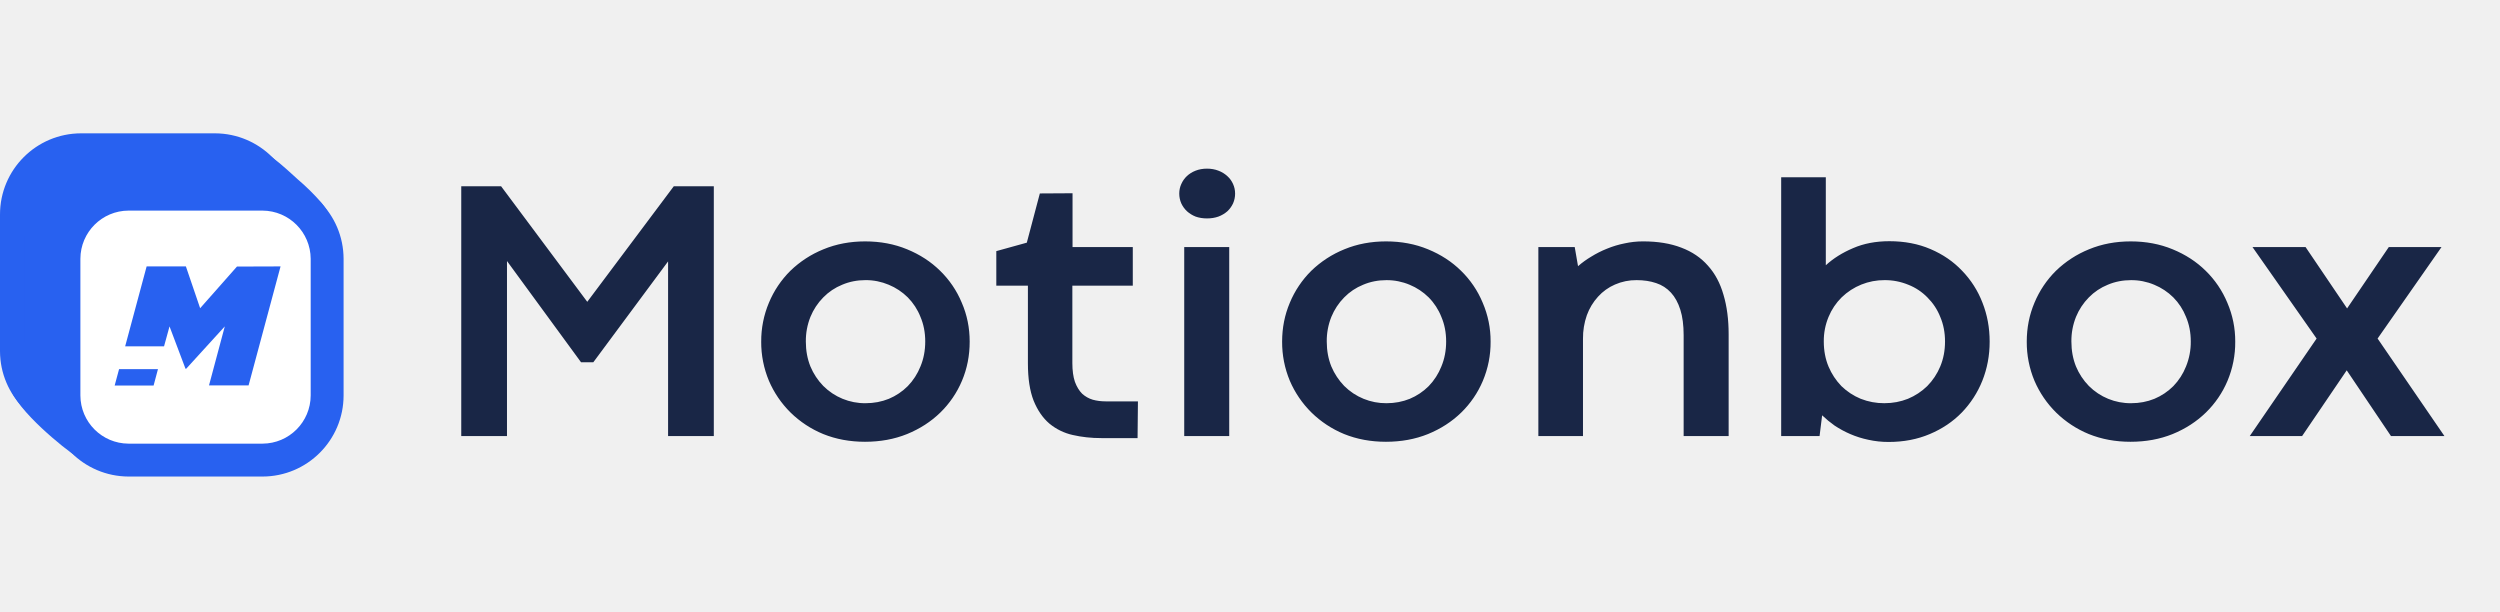
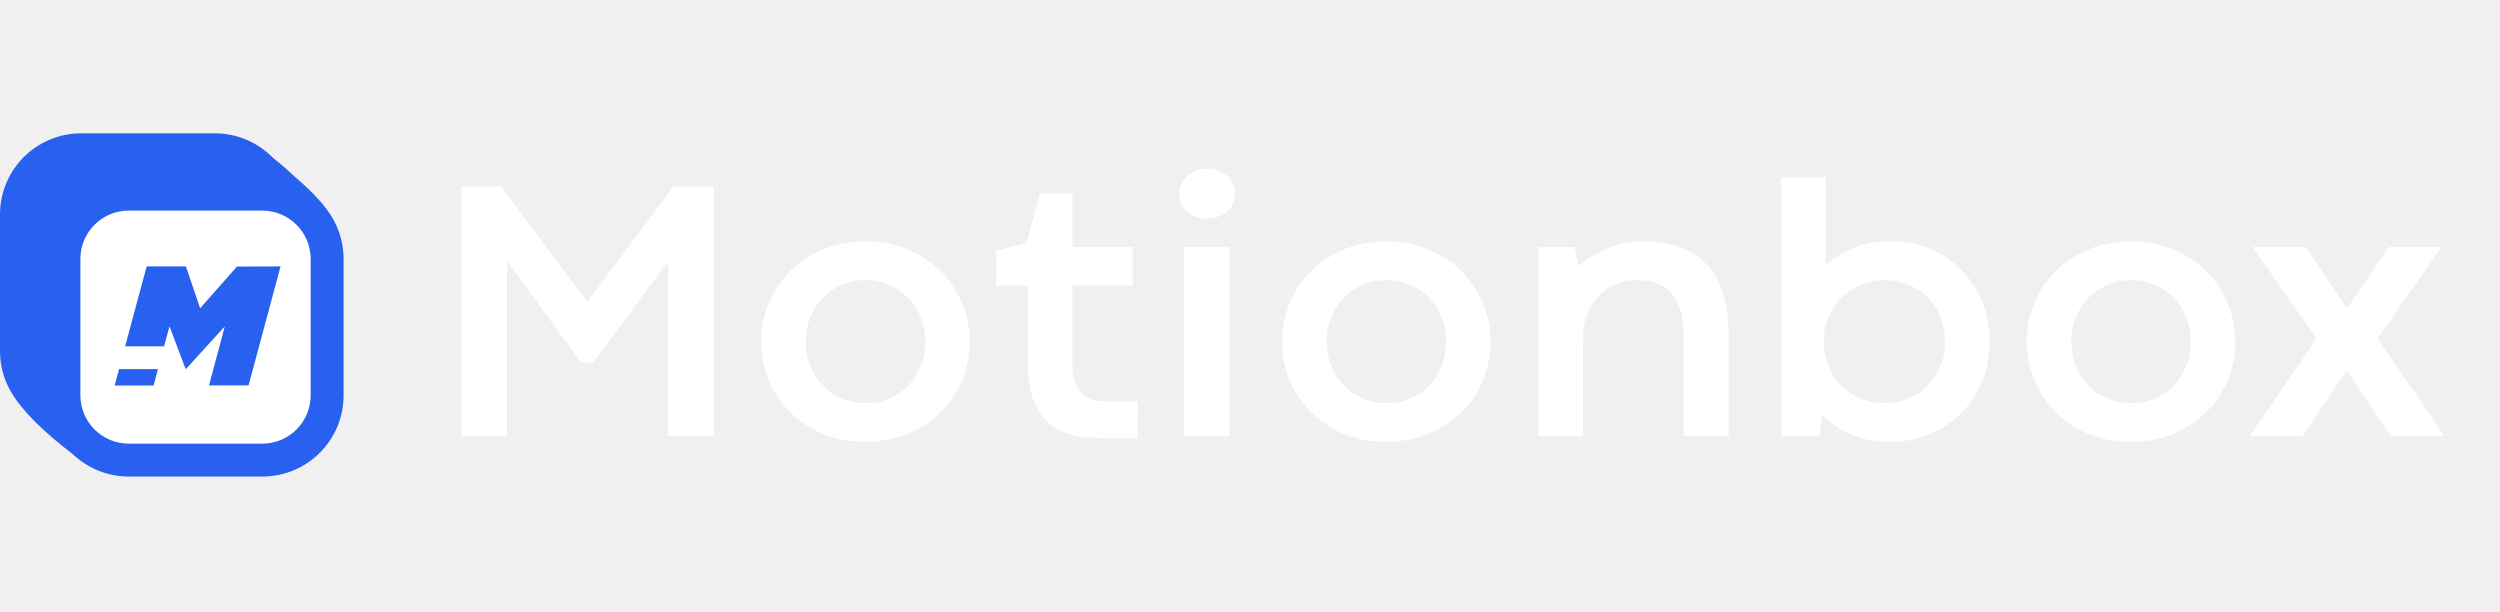
<svg xmlns="http://www.w3.org/2000/svg" width="225" height="55" fill="none">
  <path fill="#2861F0" d="M7.294 37.415a5.833 5.833 0 0 1-5.814-5.808V19.304a5.823 5.823 0 0 1 5.814-5.824H19.35a5.843 5.843 0 0 1 5.819 5.824v12.303a5.823 5.823 0 0 1-5.819 5.808z" />
  <path fill="#2861F0" d="M19.35 14.961a4.363 4.363 0 0 1 4.338 4.343v12.303a4.35 4.35 0 0 1-4.338 4.328H7.294a4.35 4.35 0 0 1-4.333-4.328V19.304a4.35 4.35 0 0 1 4.333-4.343zm0-2.961H7.294A7.304 7.304 0 0 0 0 19.304v12.303a7.31 7.31 0 0 0 7.294 7.289H19.35a7.306 7.306 0 0 0 7.3-7.297V19.304A7.324 7.324 0 0 0 19.35 12" />
  <path fill="#2861F0" d="M9.144 40.394c-.363 0-1.118 0-3.983-2.586-3.015-2.714-3.015-3.716-3.015-4.195a1.74 1.74 0 0 1 .726-1.434c.25-.178.54-.294.843-.335v-10.62a5.824 5.824 0 0 1 5.816-5.816h10.781q.054-.087.116-.168a1.73 1.73 0 0 1 1.357-.65c.962 0 1.893.707 3.615 2.288.158.146.294.272.402.365 1.913 1.678 3.127 2.88 2.613 4.242a1.73 1.73 0 0 1-1.011 1.014v11.028a5.82 5.82 0 0 1-5.816 5.816H10.612q-.027.073-.059.148a1.55 1.55 0 0 1-1.409.903" />
  <path fill="#2861F0" d="M21.786 16.071c.66 0 2.38 1.705 3.04 2.285 2.96 2.611 2.506 2.87 1.216 2.87h-.119v12.3a4.347 4.347 0 0 1-4.335 4.336H9.532c-.304 0-.96-.247-1.15-.247-.06 0-.072.028 0 .097.77.866.952 1.214.772 1.214-.73-.013-7.289-5.629-5.068-5.626.378.021.751.098 1.108.227V21.224a4.35 4.35 0 0 1 4.338-4.336h12.056c-.143-.59-.044-.817.197-.817m0-2.96a3.2 3.2 0 0 0-2.155.816H9.53a7.307 7.307 0 0 0-7.296 7.297v9.6A3.2 3.2 0 0 0 1.1 31.988c-.365.632-.829 1.944.15 3.645.74 1.263 2.266 2.726 3.428 3.73 2.692 2.33 3.615 2.52 4.466 2.52a3.03 3.03 0 0 0 2.298-1.051h10.146a7.304 7.304 0 0 0 7.297-7.304V23.314c.41-.352.725-.8.915-1.306.466-1.233.17-2.504-.878-3.773a20 20 0 0 0-2.135-2.104l-.377-.343c-1.77-1.617-3.043-2.678-4.625-2.678" />
  <path fill="#fff" d="M11.57 41.408a5.836 5.836 0 0 1-5.816-5.816V23.29a5.82 5.82 0 0 1 5.816-5.816h12.056a5.84 5.84 0 0 1 5.816 5.816v12.303a5.826 5.826 0 0 1-5.816 5.816z" />
  <path fill="#2861F0" d="M23.626 18.954a4.36 4.36 0 0 1 4.336 4.335v12.304a4.35 4.35 0 0 1-4.336 4.335H11.57a4.35 4.35 0 0 1-4.335-4.335V23.289a4.35 4.35 0 0 1 4.335-4.335zm0-2.961H11.57a7.304 7.304 0 0 0-7.297 7.296v12.304a7.324 7.324 0 0 0 7.297 7.296h12.056a7.306 7.306 0 0 0 7.297-7.297V23.29a7.32 7.32 0 0 0-7.297-7.296" />
  <path fill="#2861F0" d="m10.717 33.22-.398 1.48h3.504l.395-1.48zm10.61-9.23-3.314 3.75-1.283-3.763h-3.533l-1.933 7.193h3.5l.493-1.794 1.438 3.81h.062l3.474-3.81-1.42 5.308h3.562l2.877-10.707z" />
-   <path fill="#192646" d="m52.292 32.602-6.663-9.109v15.754h-4.116V16.765H45.1l7.754 10.398 7.786-10.398h3.603v22.482h-4.116v-15.72L53.4 32.601zm16.217-1.852a8.9 8.9 0 0 1 .694-3.504 8.8 8.8 0 0 1 1.934-2.877 9.3 9.3 0 0 1 2.976-1.934q1.72-.71 3.752-.71 2.05 0 3.77.71 1.734.711 2.975 1.934a8.6 8.6 0 0 1 1.95 2.877q.711 1.636.711 3.504 0 1.885-.694 3.522a8.7 8.7 0 0 1-1.95 2.86q-1.256 1.223-2.993 1.934-1.72.694-3.785.694-2.034 0-3.753-.694a9.2 9.2 0 0 1-2.943-1.935 9 9 0 0 1-1.95-2.86 9 9 0 0 1-.695-3.52m4.017-.016q0 1.223.413 2.248a5.6 5.6 0 0 0 1.157 1.752 5.3 5.3 0 0 0 3.802 1.554q1.125 0 2.1-.396A5.3 5.3 0 0 0 81.7 34.75a5.4 5.4 0 0 0 1.141-1.769q.43-1.025.43-2.248 0-1.207-.43-2.215a5.2 5.2 0 0 0-1.14-1.753 5.3 5.3 0 0 0-1.72-1.14 5.3 5.3 0 0 0-2.083-.414q-1.124 0-2.1.414a5 5 0 0 0-1.702 1.14 5.4 5.4 0 0 0-1.157 1.753 5.8 5.8 0 0 0-.413 2.215m21.06-13.323 2.943-.017v4.844h5.422v3.471h-5.439v6.96q0 1.024.232 1.703.248.66.644 1.058.414.38.96.545.545.15 1.156.149h2.91l-.033 3.306h-3.257q-1.371 0-2.579-.28a5 5 0 0 1-2.1-1.026q-.891-.76-1.42-2.066-.513-1.306-.513-3.356v-6.993h-2.844v-3.107l2.745-.761zm12.994 4.827h4.05v17.01h-4.05zm-.447-4.81q0-.465.182-.86.183-.414.496-.711.331-.315.794-.496.462-.182 1.025-.182.561 0 1.025.182a2.4 2.4 0 0 1 .81.496q.33.297.512.71.182.398.182.86 0 .463-.182.876a2.3 2.3 0 0 1-.512.711 2.6 2.6 0 0 1-.81.48q-.464.165-1.025.165-.563 0-1.025-.165a2.6 2.6 0 0 1-.777-.48 2.3 2.3 0 0 1-.513-.71 2.2 2.2 0 0 1-.182-.877m9.258 13.324q0-1.868.694-3.504a8.8 8.8 0 0 1 1.934-2.877 9.3 9.3 0 0 1 2.976-1.934q1.719-.71 3.753-.71 2.049 0 3.769.71 1.736.711 2.975 1.934a8.6 8.6 0 0 1 1.951 2.877 8.7 8.7 0 0 1 .711 3.504 8.9 8.9 0 0 1-.695 3.522 8.7 8.7 0 0 1-1.95 2.86q-1.257 1.223-2.992 1.934-1.72.694-3.786.694-2.033 0-3.753-.694a9.2 9.2 0 0 1-2.942-1.935 9 9 0 0 1-1.951-2.86 9 9 0 0 1-.694-3.52m4.017-.016q0 1.223.413 2.248a5.7 5.7 0 0 0 1.157 1.752 5.32 5.32 0 0 0 3.803 1.554q1.124 0 2.099-.396a5.3 5.3 0 0 0 1.703-1.141 5.4 5.4 0 0 0 1.14-1.769q.43-1.025.43-2.248 0-1.207-.43-2.215a5.2 5.2 0 0 0-1.14-1.753 5.3 5.3 0 0 0-1.719-1.14 5.3 5.3 0 0 0-2.083-.414q-1.125 0-2.1.414a5 5 0 0 0-1.703 1.14 5.4 5.4 0 0 0-1.157 1.753 5.8 5.8 0 0 0-.413 2.215m36.17 8.512h-4.05v-9.075q0-1.356-.298-2.298-.297-.942-.843-1.537a3.1 3.1 0 0 0-1.339-.86q-.777-.264-1.752-.265a4.75 4.75 0 0 0-1.951.397 4.4 4.4 0 0 0-1.521 1.091 5 5 0 0 0-1.008 1.67 6.2 6.2 0 0 0-.347 2.116v8.761h-4.017v-17.01h3.273l.298 1.719a8 8 0 0 1 1.19-.86 9 9 0 0 1 1.405-.71 8.5 8.5 0 0 1 1.587-.48 7.8 7.8 0 0 1 1.67-.182q1.983 0 3.438.562 1.455.546 2.397 1.62.959 1.059 1.405 2.629.463 1.554.463 3.554zm23.491-8.497q0 1.869-.661 3.522a8.8 8.8 0 0 1-1.852 2.86q-1.19 1.223-2.876 1.934-1.67.71-3.703.71a8.3 8.3 0 0 1-1.835-.198 8.4 8.4 0 0 1-1.62-.513 9 9 0 0 1-1.405-.76 10 10 0 0 1-1.125-.926l-.231 1.868h-3.455V15.955h4.017v7.918q1.008-.926 2.447-1.537 1.439-.628 3.273-.628 2.05 0 3.703.71 1.67.712 2.843 1.951a8.5 8.5 0 0 1 1.835 2.877q.645 1.636.645 3.504m-4.017-.016q0-1.207-.43-2.215a5.1 5.1 0 0 0-1.157-1.753 4.9 4.9 0 0 0-1.719-1.14 5.5 5.5 0 0 0-2.133-.414 5.5 5.5 0 0 0-3.868 1.554 5.3 5.3 0 0 0-1.174 1.753 5.6 5.6 0 0 0-.43 2.215q0 1.239.43 2.265a5.7 5.7 0 0 0 1.157 1.752 5.5 5.5 0 0 0 1.736 1.14 5.7 5.7 0 0 0 2.133.397q1.123 0 2.116-.396a5.5 5.5 0 0 0 1.735-1.141 5.5 5.5 0 0 0 1.174-1.769q.43-1.025.43-2.248m7.356.016q0-1.868.694-3.504a8.8 8.8 0 0 1 1.935-2.877 9.3 9.3 0 0 1 2.975-1.934q1.719-.71 3.753-.71 2.05 0 3.769.71 1.736.711 2.976 1.934a8.65 8.65 0 0 1 1.95 2.877 8.7 8.7 0 0 1 .711 3.504 8.9 8.9 0 0 1-.694 3.522 8.7 8.7 0 0 1-1.951 2.86q-1.257 1.223-2.992 1.934-1.719.694-3.786.694-2.033 0-3.752-.694a9.2 9.2 0 0 1-2.943-1.935 9 9 0 0 1-1.951-2.86 9 9 0 0 1-.694-3.52m4.017-.016q0 1.223.414 2.248a5.6 5.6 0 0 0 1.157 1.752 5.3 5.3 0 0 0 3.802 1.554q1.124 0 2.099-.396a5.3 5.3 0 0 0 1.703-1.141 5.4 5.4 0 0 0 1.141-1.769 5.8 5.8 0 0 0 .429-2.248q0-1.207-.429-2.215a5.2 5.2 0 0 0-1.141-1.753 5.3 5.3 0 0 0-1.719-1.14 5.3 5.3 0 0 0-2.083-.414q-1.124 0-2.1.414a5 5 0 0 0-1.702 1.14 5.4 5.4 0 0 0-1.157 1.753 5.8 5.8 0 0 0-.414 2.215m21.077-8.498 3.736 5.521 3.753-5.521h4.744l-5.752 8.232L220 39.247h-4.811l-3.984-5.918-4.017 5.918h-4.711l6.017-8.778-5.769-8.232z" />
+   <path fill="#fff" d="m52.292 32.602-6.663-9.109v15.754h-4.116V16.765H45.1l7.754 10.398 7.786-10.398h3.603v22.482h-4.116v-15.72L53.4 32.601zm16.217-1.852a8.9 8.9 0 0 1 .694-3.504 8.8 8.8 0 0 1 1.934-2.877 9.3 9.3 0 0 1 2.976-1.934q1.72-.71 3.752-.71 2.05 0 3.77.71 1.734.711 2.975 1.934a8.6 8.6 0 0 1 1.95 2.877q.711 1.636.711 3.504 0 1.885-.694 3.522a8.7 8.7 0 0 1-1.95 2.86q-1.256 1.223-2.993 1.934-1.72.694-3.785.694-2.034 0-3.753-.694a9.2 9.2 0 0 1-2.943-1.935 9 9 0 0 1-1.95-2.86 9 9 0 0 1-.695-3.52m4.017-.016q0 1.223.413 2.248a5.6 5.6 0 0 0 1.157 1.752 5.3 5.3 0 0 0 3.802 1.554q1.125 0 2.1-.396A5.3 5.3 0 0 0 81.7 34.75a5.4 5.4 0 0 0 1.141-1.769q.43-1.025.43-2.248 0-1.207-.43-2.215a5.2 5.2 0 0 0-1.14-1.753 5.3 5.3 0 0 0-1.72-1.14 5.3 5.3 0 0 0-2.083-.414q-1.124 0-2.1.414a5 5 0 0 0-1.702 1.14 5.4 5.4 0 0 0-1.157 1.753 5.8 5.8 0 0 0-.413 2.215m21.06-13.323 2.943-.017v4.844h5.422v3.471h-5.439v6.96q0 1.024.232 1.703.248.66.644 1.058.414.38.96.545.545.15 1.156.149h2.91l-.033 3.306h-3.257q-1.371 0-2.579-.28a5 5 0 0 1-2.1-1.026q-.891-.76-1.42-2.066-.513-1.306-.513-3.356v-6.993h-2.844v-3.107l2.745-.761zm12.994 4.827h4.05v17.01h-4.05zm-.447-4.81q0-.465.182-.86.183-.414.496-.711.331-.315.794-.496.462-.182 1.025-.182.561 0 1.025.182a2.4 2.4 0 0 1 .81.496q.33.297.512.71.182.398.182.86 0 .463-.182.876a2.3 2.3 0 0 1-.512.711 2.6 2.6 0 0 1-.81.48q-.464.165-1.025.165-.563 0-1.025-.165a2.6 2.6 0 0 1-.777-.48 2.3 2.3 0 0 1-.513-.71 2.2 2.2 0 0 1-.182-.877m9.258 13.324q0-1.868.694-3.504a8.8 8.8 0 0 1 1.934-2.877 9.3 9.3 0 0 1 2.976-1.934q1.719-.71 3.753-.71 2.049 0 3.769.71 1.736.711 2.975 1.934a8.6 8.6 0 0 1 1.951 2.877 8.7 8.7 0 0 1 .711 3.504 8.9 8.9 0 0 1-.695 3.522 8.7 8.7 0 0 1-1.95 2.86q-1.257 1.223-2.992 1.934-1.72.694-3.786.694-2.033 0-3.753-.694a9.2 9.2 0 0 1-2.942-1.935 9 9 0 0 1-1.951-2.86 9 9 0 0 1-.694-3.52m4.017-.016q0 1.223.413 2.248a5.7 5.7 0 0 0 1.157 1.752 5.32 5.32 0 0 0 3.803 1.554q1.124 0 2.099-.396a5.3 5.3 0 0 0 1.703-1.141 5.4 5.4 0 0 0 1.14-1.769q.43-1.025.43-2.248 0-1.207-.43-2.215a5.2 5.2 0 0 0-1.14-1.753 5.3 5.3 0 0 0-1.719-1.14 5.3 5.3 0 0 0-2.083-.414q-1.125 0-2.1.414a5 5 0 0 0-1.703 1.14 5.4 5.4 0 0 0-1.157 1.753 5.8 5.8 0 0 0-.413 2.215m36.17 8.512h-4.05v-9.075q0-1.356-.298-2.298-.297-.942-.843-1.537a3.1 3.1 0 0 0-1.339-.86q-.777-.264-1.752-.265a4.75 4.75 0 0 0-1.951.397 4.4 4.4 0 0 0-1.521 1.091 5 5 0 0 0-1.008 1.67 6.2 6.2 0 0 0-.347 2.116v8.761h-4.017v-17.01h3.273l.298 1.719a8 8 0 0 1 1.19-.86 9 9 0 0 1 1.405-.71 8.5 8.5 0 0 1 1.587-.48 7.8 7.8 0 0 1 1.67-.182q1.983 0 3.438.562 1.455.546 2.397 1.62.959 1.059 1.405 2.629.463 1.554.463 3.554zm23.491-8.497q0 1.869-.661 3.522a8.8 8.8 0 0 1-1.852 2.86q-1.19 1.223-2.876 1.934-1.67.71-3.703.71a8.3 8.3 0 0 1-1.835-.198 8.4 8.4 0 0 1-1.62-.513 9 9 0 0 1-1.405-.76 10 10 0 0 1-1.125-.926l-.231 1.868h-3.455V15.955h4.017v7.918q1.008-.926 2.447-1.537 1.439-.628 3.273-.628 2.05 0 3.703.71 1.67.712 2.843 1.951a8.5 8.5 0 0 1 1.835 2.877q.645 1.636.645 3.504m-4.017-.016q0-1.207-.43-2.215a5.1 5.1 0 0 0-1.157-1.753 4.9 4.9 0 0 0-1.719-1.14 5.5 5.5 0 0 0-2.133-.414 5.5 5.5 0 0 0-3.868 1.554 5.3 5.3 0 0 0-1.174 1.753 5.6 5.6 0 0 0-.43 2.215q0 1.239.43 2.265a5.7 5.7 0 0 0 1.157 1.752 5.5 5.5 0 0 0 1.736 1.14 5.7 5.7 0 0 0 2.133.397q1.123 0 2.116-.396a5.5 5.5 0 0 0 1.735-1.141 5.5 5.5 0 0 0 1.174-1.769q.43-1.025.43-2.248m7.356.016q0-1.868.694-3.504a8.8 8.8 0 0 1 1.935-2.877 9.3 9.3 0 0 1 2.975-1.934q1.719-.71 3.753-.71 2.05 0 3.769.71 1.736.711 2.976 1.934a8.65 8.65 0 0 1 1.95 2.877 8.7 8.7 0 0 1 .711 3.504 8.9 8.9 0 0 1-.694 3.522 8.7 8.7 0 0 1-1.951 2.86q-1.257 1.223-2.992 1.934-1.719.694-3.786.694-2.033 0-3.752-.694a9.2 9.2 0 0 1-2.943-1.935 9 9 0 0 1-1.951-2.86 9 9 0 0 1-.694-3.52m4.017-.016q0 1.223.414 2.248a5.6 5.6 0 0 0 1.157 1.752 5.3 5.3 0 0 0 3.802 1.554q1.124 0 2.099-.396a5.3 5.3 0 0 0 1.703-1.141 5.4 5.4 0 0 0 1.141-1.769 5.8 5.8 0 0 0 .429-2.248q0-1.207-.429-2.215a5.2 5.2 0 0 0-1.141-1.753 5.3 5.3 0 0 0-1.719-1.14 5.3 5.3 0 0 0-2.083-.414q-1.124 0-2.1.414a5 5 0 0 0-1.702 1.14 5.4 5.4 0 0 0-1.157 1.753 5.8 5.8 0 0 0-.414 2.215m21.077-8.498 3.736 5.521 3.753-5.521h4.744l-5.752 8.232L220 39.247h-4.811l-3.984-5.918-4.017 5.918h-4.711l6.017-8.778-5.769-8.232z" />
</svg>
